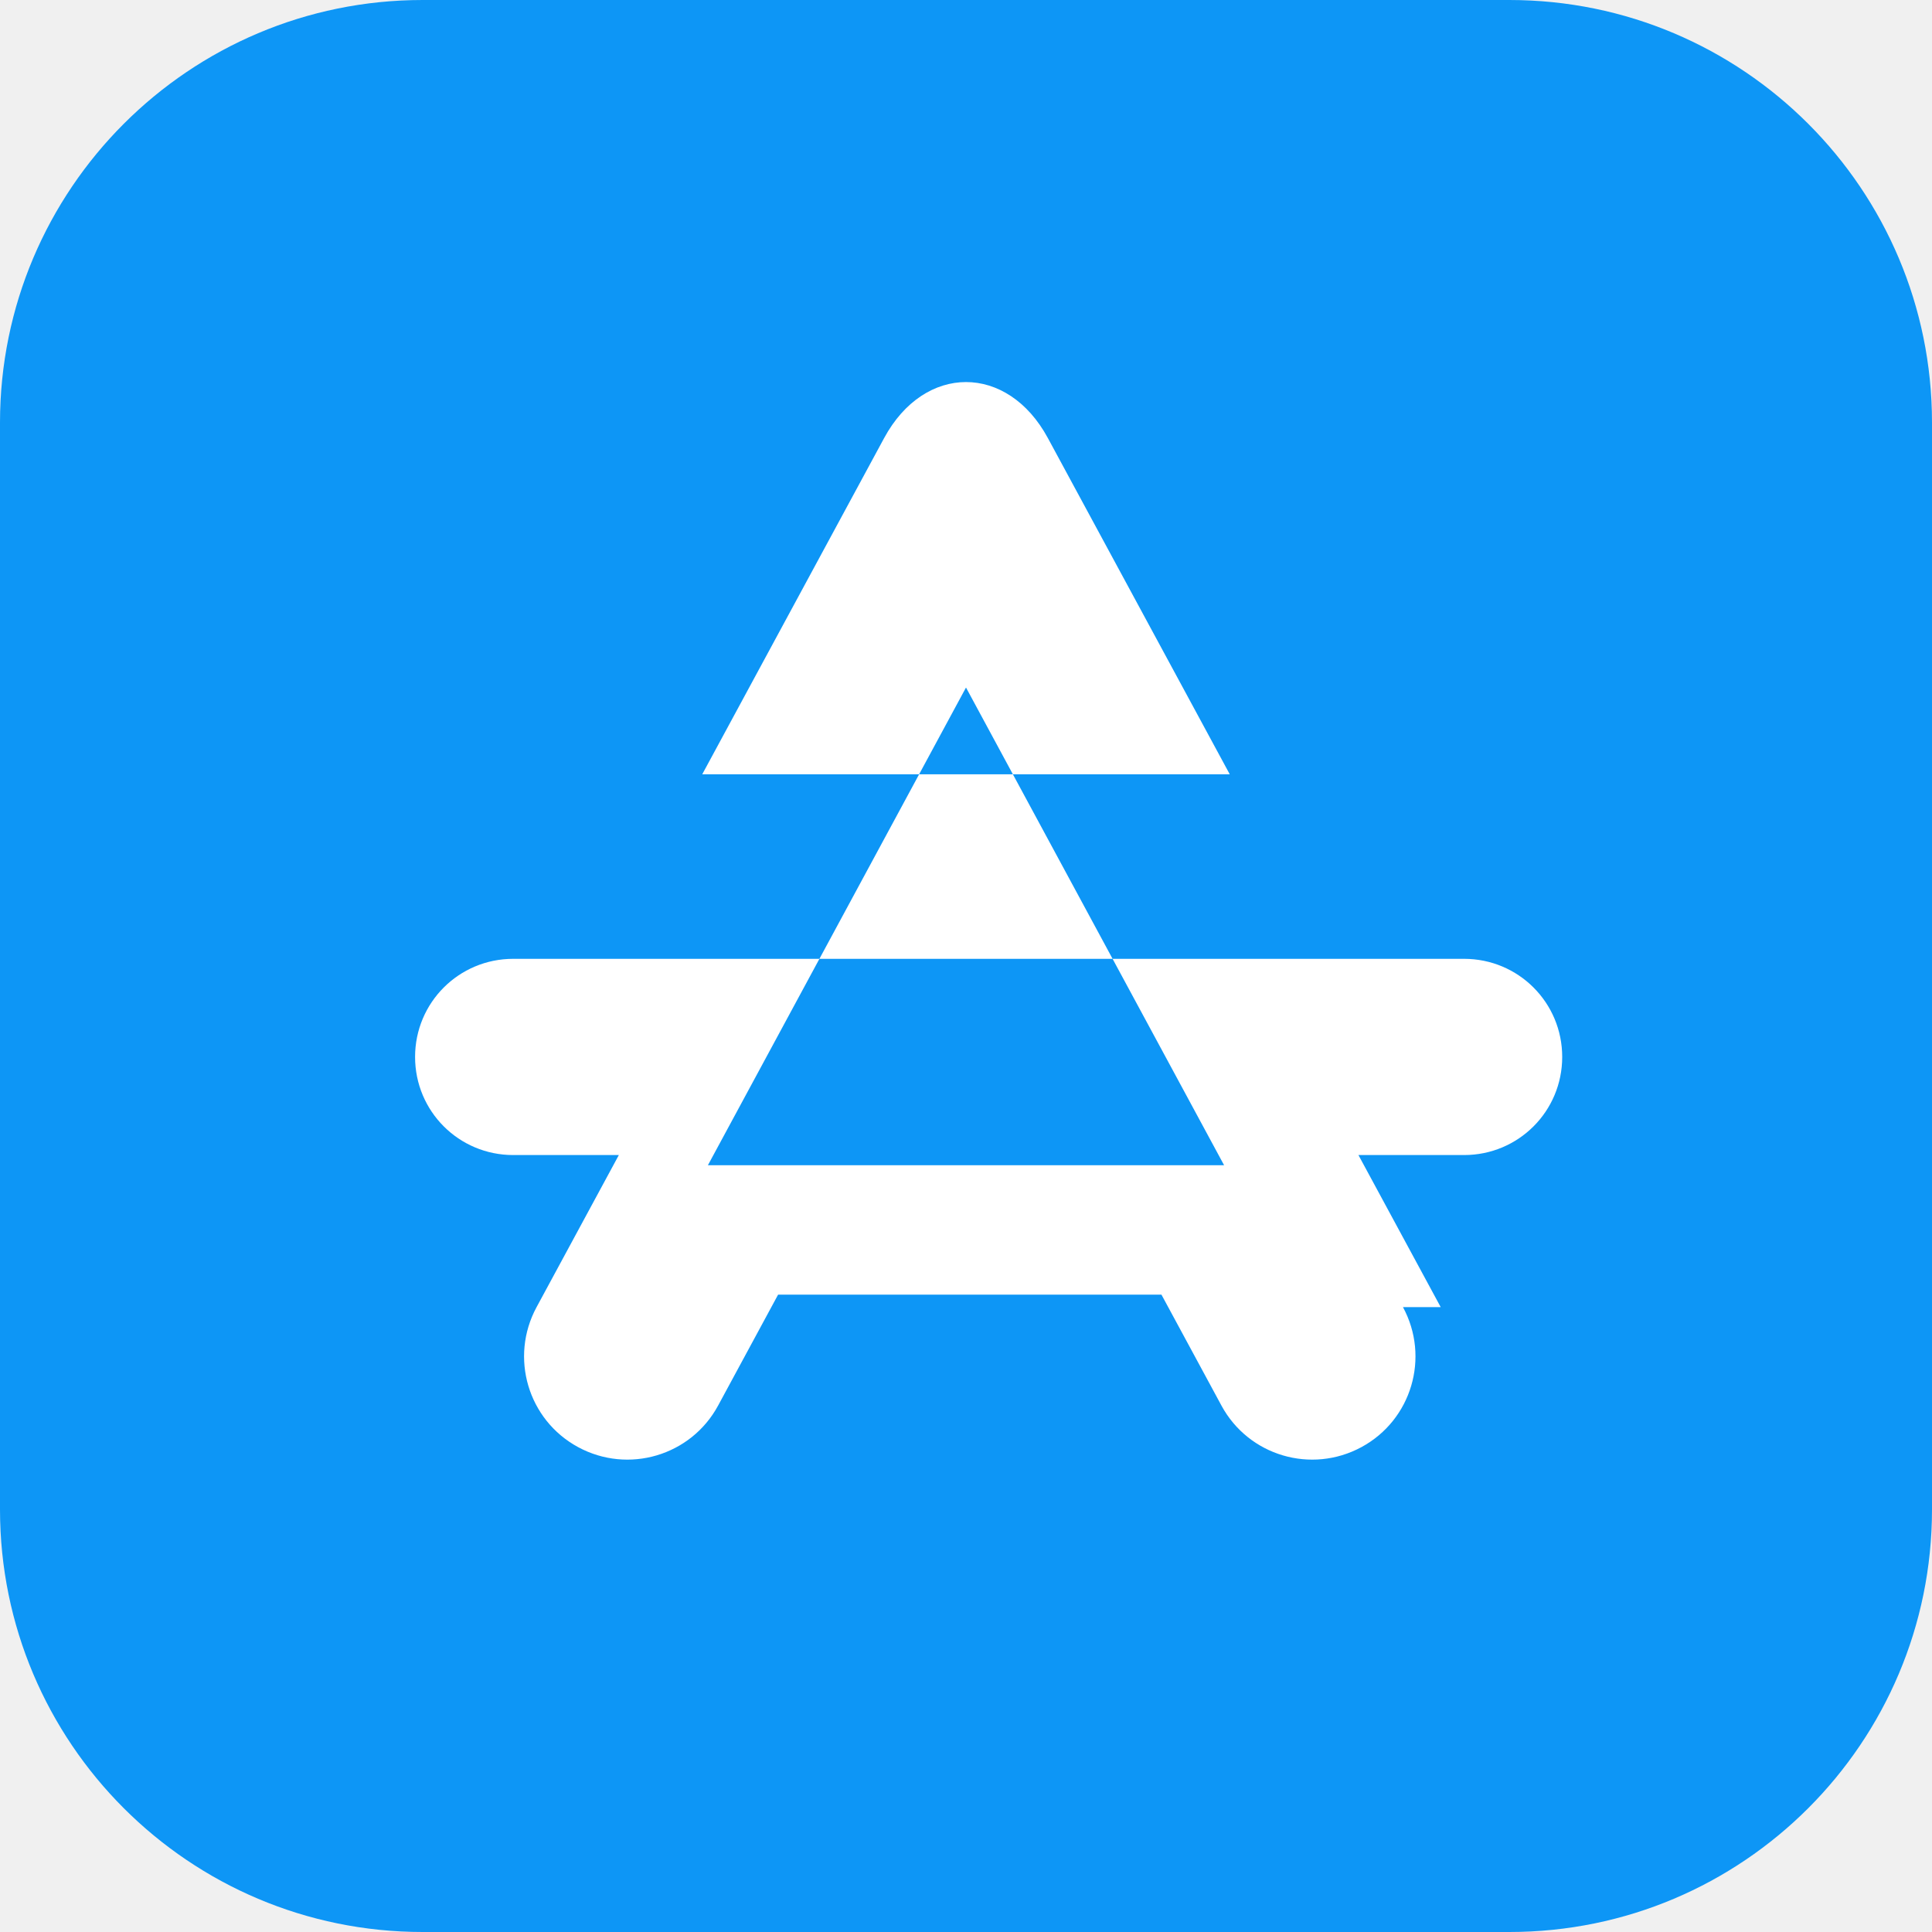
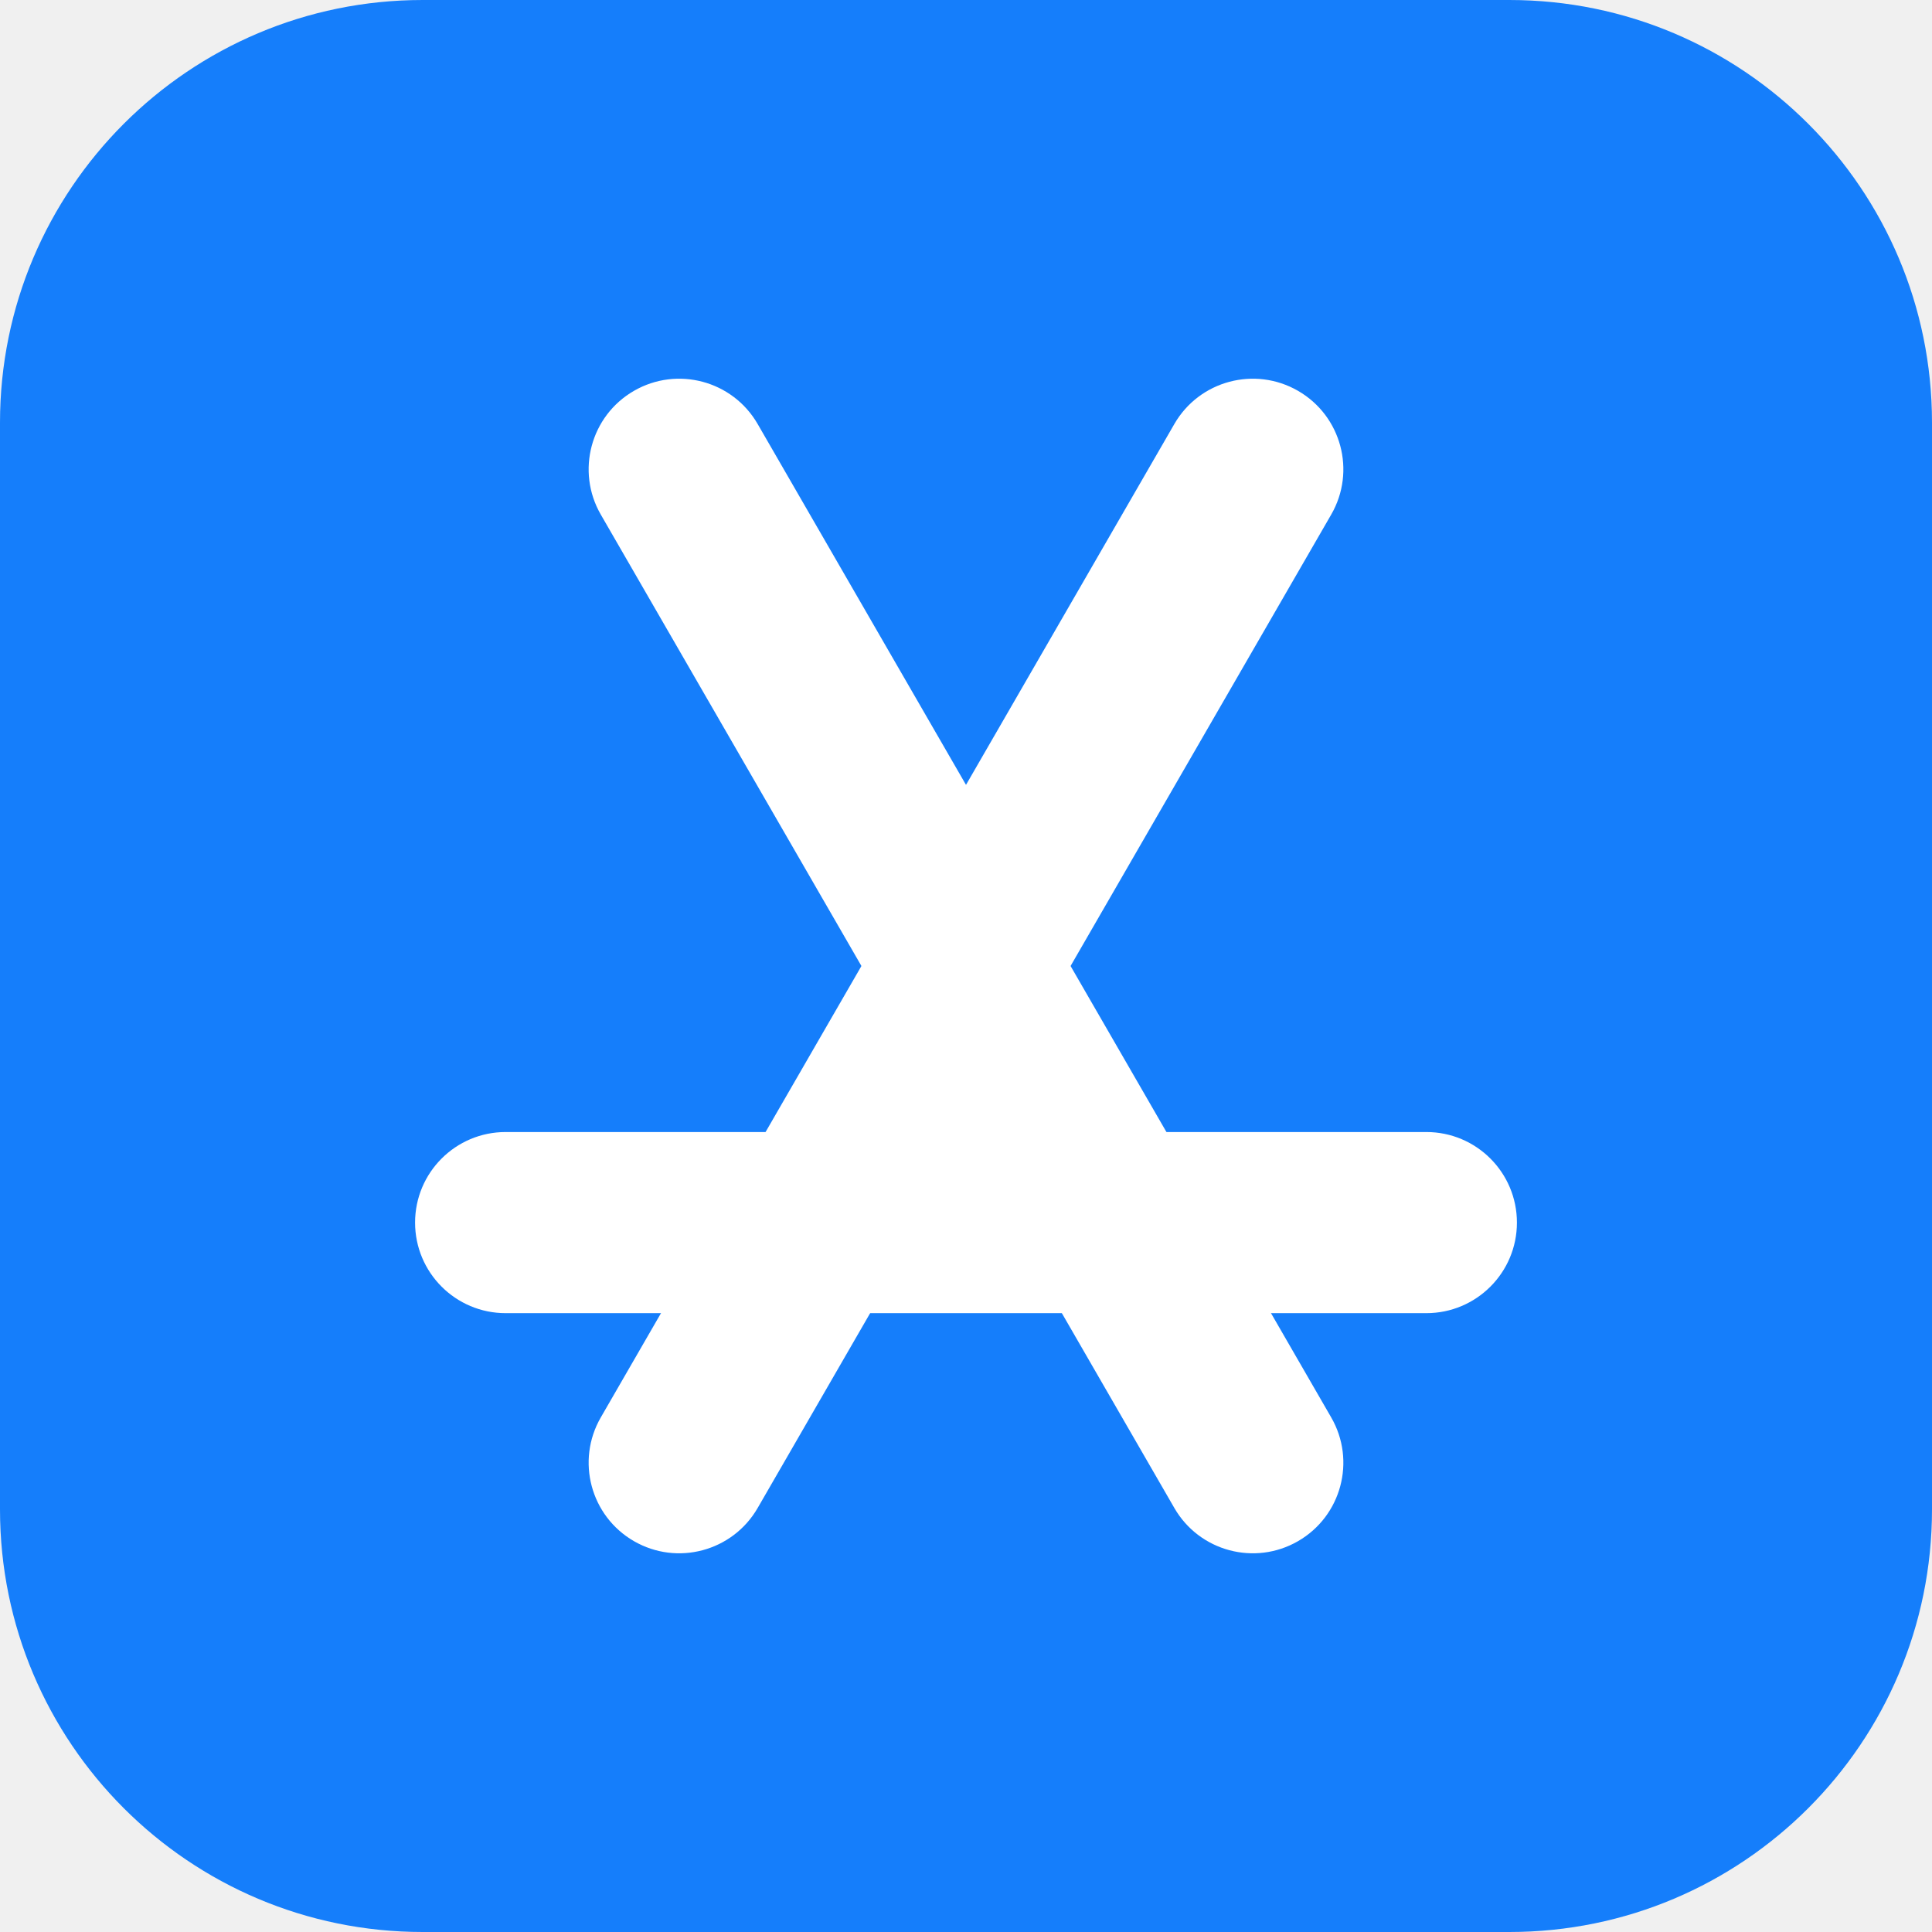
<svg xmlns="http://www.w3.org/2000/svg" viewBox="0 0 512 512">
-   <rect width="512" height="512" rx="112" fill="#0D96F6" />
-   <path fill="#FFFFFF" fill-rule="evenodd" d="M187.6 308.8L256 182.2l68.4 126.6H187.6zm194.2 37.6l-21.8-40.3h28c14.4 0 26-11.6 26-26s-11.6-26-26-26H136c-14.4 0-26 11.6-26 26s11.6 26 26 26h28l-21.8 40.3c-7.2 13.3-2.3 29.9 11 37.1 13.3 7.2 29.9 2.3 37.1-11l15.9-29.4h101.6l15.9 29.4c7.2 13.3 23.8 18.2 37.1 11 13.3-7.2 18.2-23.8 11-37.1zM234.3 116.1c10.7-19.8 32.7-19.8 43.4 0l48.2 89.1H186.1l48.2-89.1z" clip-rule="evenodd" />
+   <rect width="512" height="512" rx="112" fill="#157EFB" />
+   <g fill="#FFFFFF">
+     <rect x="232" y="80" width="48" height="352" rx="24" transform="rotate(-30 256 256)" />
+     <rect x="232" y="80" width="48" height="352" rx="24" transform="rotate(30 256 256)" />
+     <rect x="110" y="300" width="292" height="48" rx="24" />
+   </g>
</svg>
